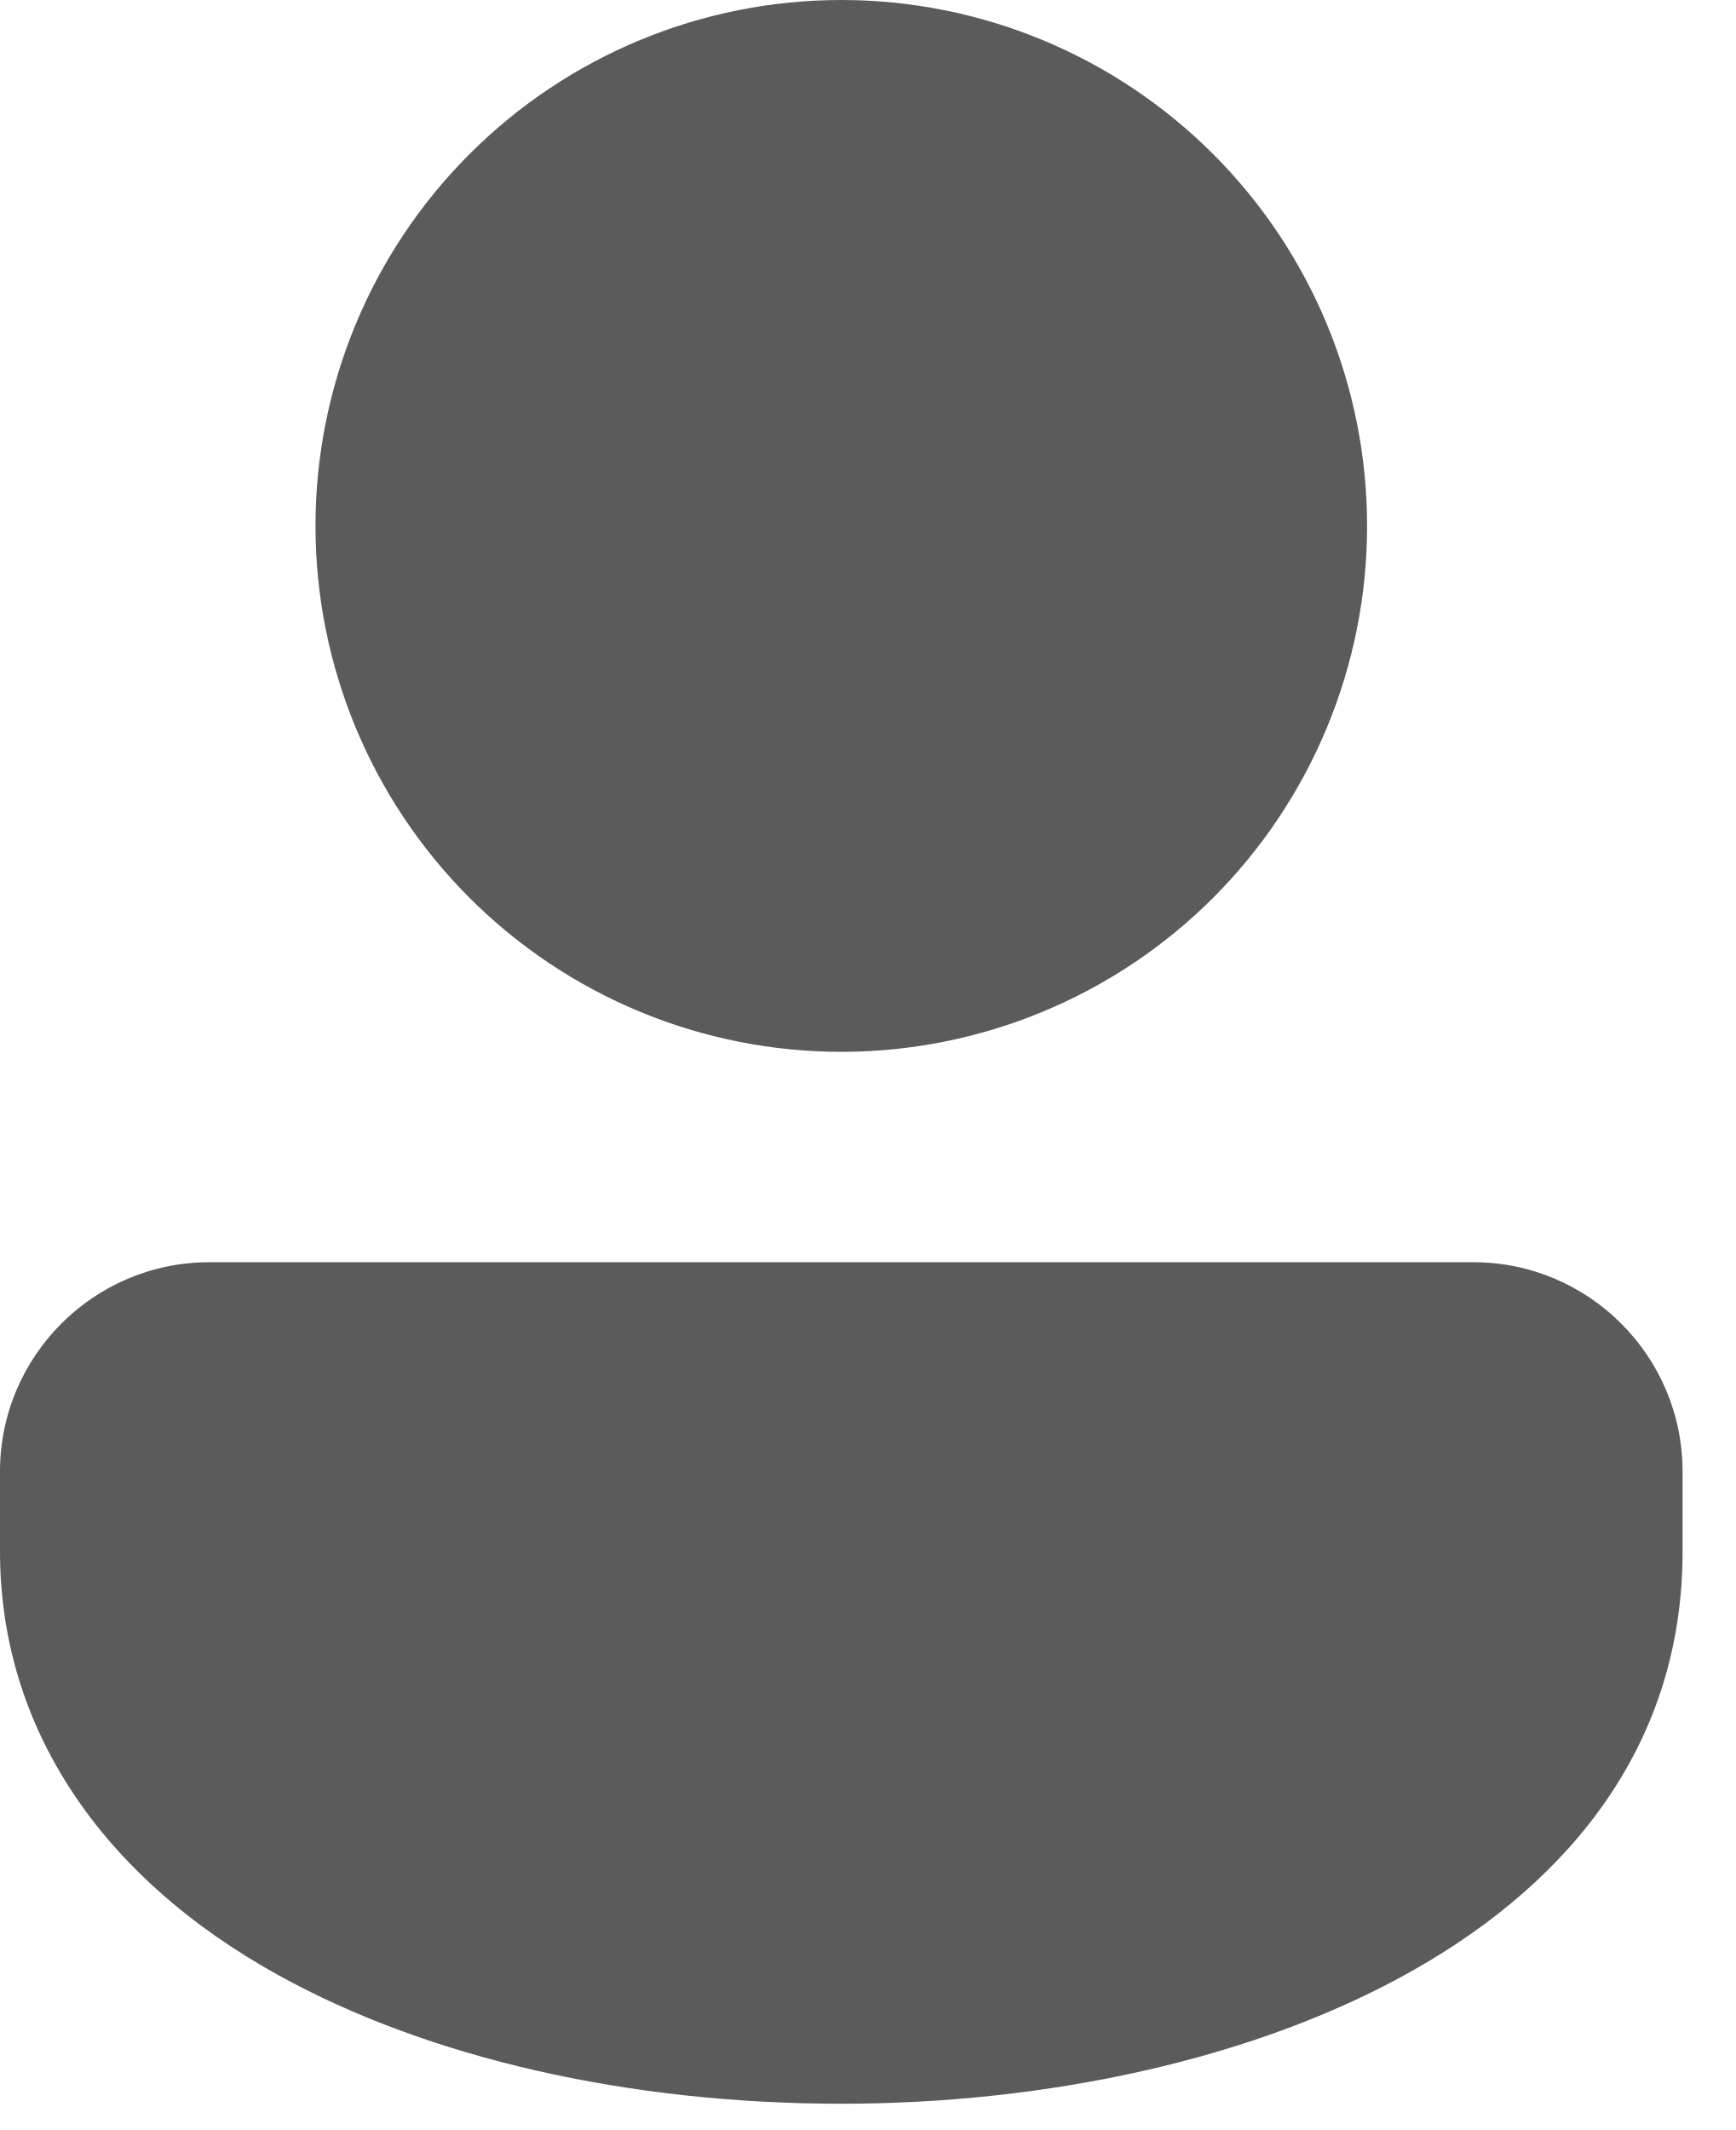
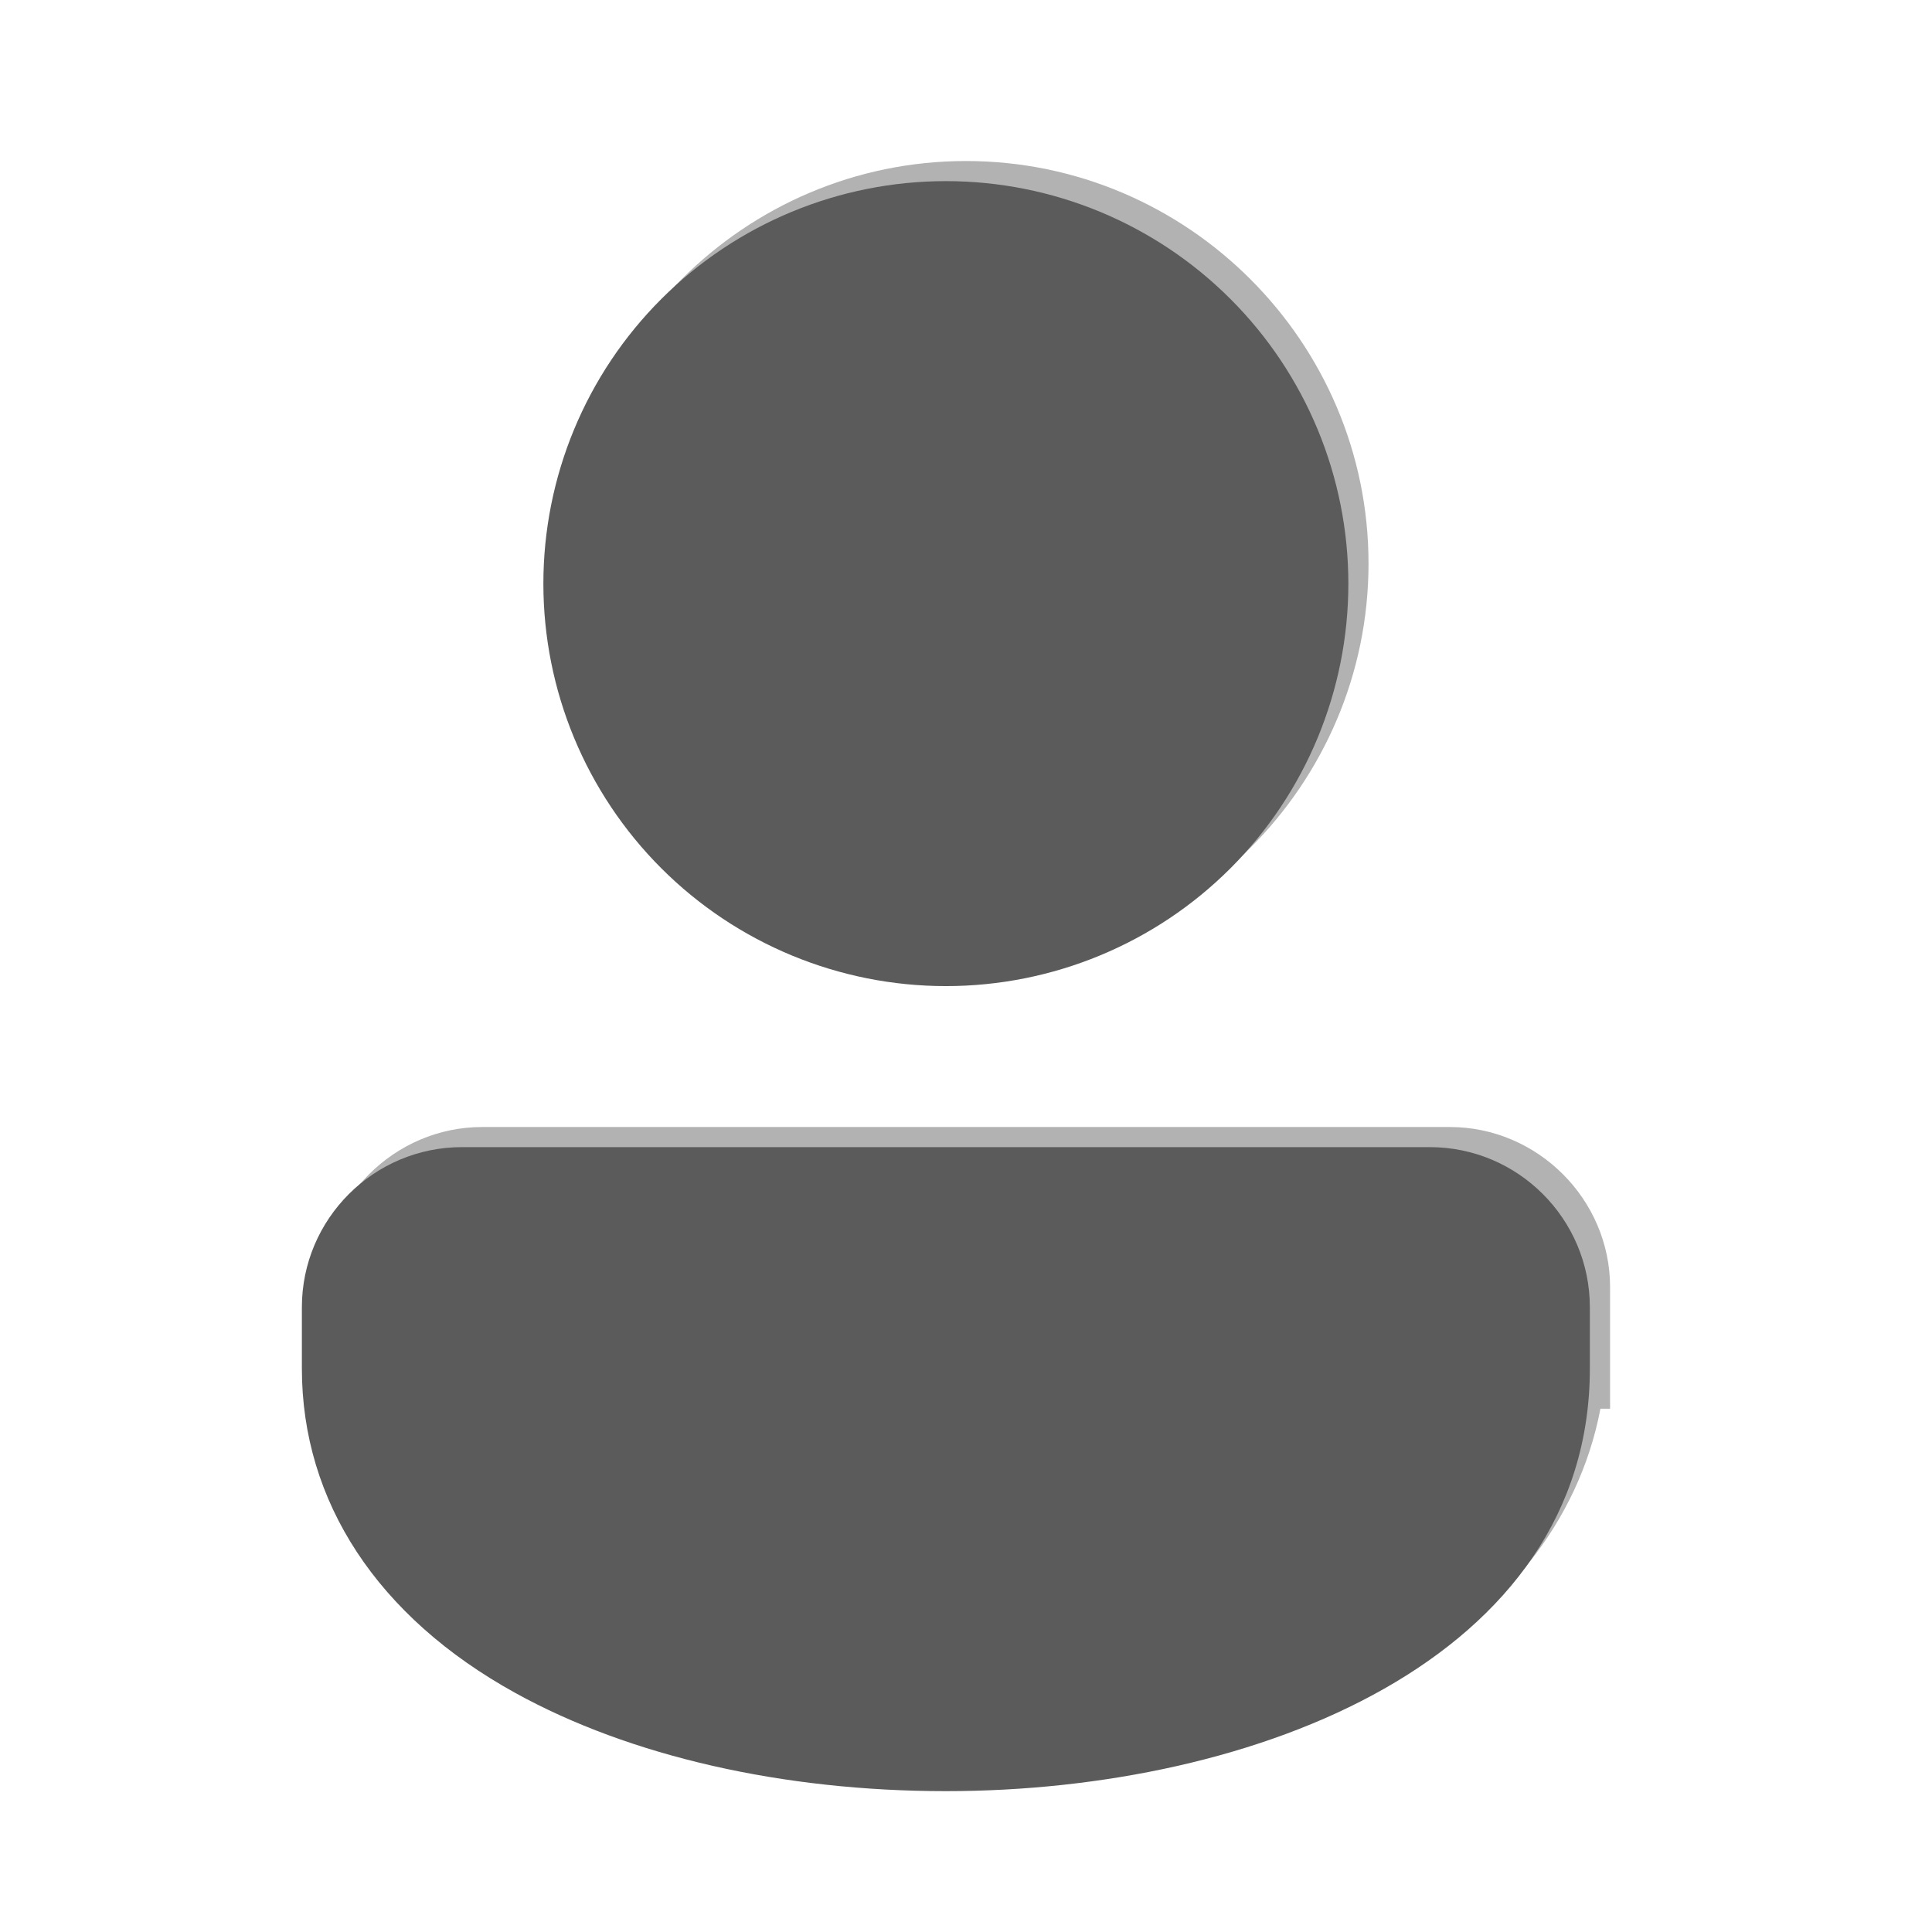
- <svg xmlns="http://www.w3.org/2000/svg" width="22" height="27" viewBox="0 0 22 27" fill="none">
-   <path d="M10.667 0C8.899 0 7.203 0.702 5.953 1.953C4.702 3.203 4 4.899 4 6.667C4 8.435 4.702 10.13 5.953 11.381C7.203 12.631 8.899 13.333 10.667 13.333C12.435 13.333 14.13 12.631 15.381 11.381C16.631 10.13 17.333 8.435 17.333 6.667C17.333 4.899 16.631 3.203 15.381 1.953C14.13 0.702 12.435 0 10.667 0ZM18.681 16H2.653C1.19 16 0 17.19 0 18.653V19.667C0 21.875 1.257 23.784 3.538 25.042C5.436 26.09 7.968 26.667 10.667 26.667C15.804 26.667 21.333 24.476 21.333 19.667V18.653C21.333 17.19 20.143 16 18.681 16Z" fill="#5B5B5B" />
+ <svg xmlns="http://www.w3.org/2000/svg" width="32" height="32" viewBox="0 0 32 32" fill="none">
+   <path d="M16 2.667C12.33 2.667 9.333 5.663 9.333 9.333C9.333 13.003 12.33 16 16 16C19.67 16 22.667 13.003 22.667 9.333C22.667 5.663 19.67 2.667 16 2.667ZM16 4.667C18.589 4.667 20.667 6.744 20.667 9.333C20.667 11.922 18.589 14 16 14C13.411 14 11.333 11.922 11.333 9.333C11.333 6.744 13.411 4.667 16 4.667ZM7.986 18.667C6.532 18.667 5.333 19.866 5.333 21.319V22.333C5.333 24.736 6.853 26.595 8.871 27.708C10.889 28.822 13.445 29.333 16 29.333C18.555 29.333 21.111 28.822 23.129 27.708C24.85 26.759 26.145 25.242 26.508 23.333H26.668V21.319C26.668 19.866 25.468 18.667 24.014 18.667H7.986ZM7.986 20.667H24.014C24.386 20.667 24.668 20.947 24.668 21.319V21.333H24.667V22.333C24.667 23.93 23.77 25.072 22.163 25.958C20.556 26.845 18.279 27.333 16 27.333C13.721 27.333 11.444 26.845 9.837 25.958C8.23 25.072 7.333 23.93 7.333 22.333V21.319C7.333 20.947 7.614 20.667 7.986 20.667Z" fill="#B2B2B2" />
+   <path d="M15.667 3C13.899 3 12.203 3.702 10.953 4.953C9.702 6.203 9 7.899 9 9.667C9 11.435 9.702 13.13 10.953 14.381C12.203 15.631 13.899 16.333 15.667 16.333C17.435 16.333 19.131 15.631 20.381 14.381C21.631 13.13 22.333 11.435 22.333 9.667C22.333 7.899 21.631 6.203 20.381 4.953C19.131 3.702 17.435 3 15.667 3ZM23.681 19H7.653C6.19 19 5 20.19 5 21.653V22.667C5 24.875 6.257 26.784 8.538 28.042C10.436 29.09 12.968 29.667 15.667 29.667C20.804 29.667 26.333 27.476 26.333 22.667V21.653C26.333 20.19 25.143 19 23.681 19Z" fill="#5B5B5B" />
</svg>
